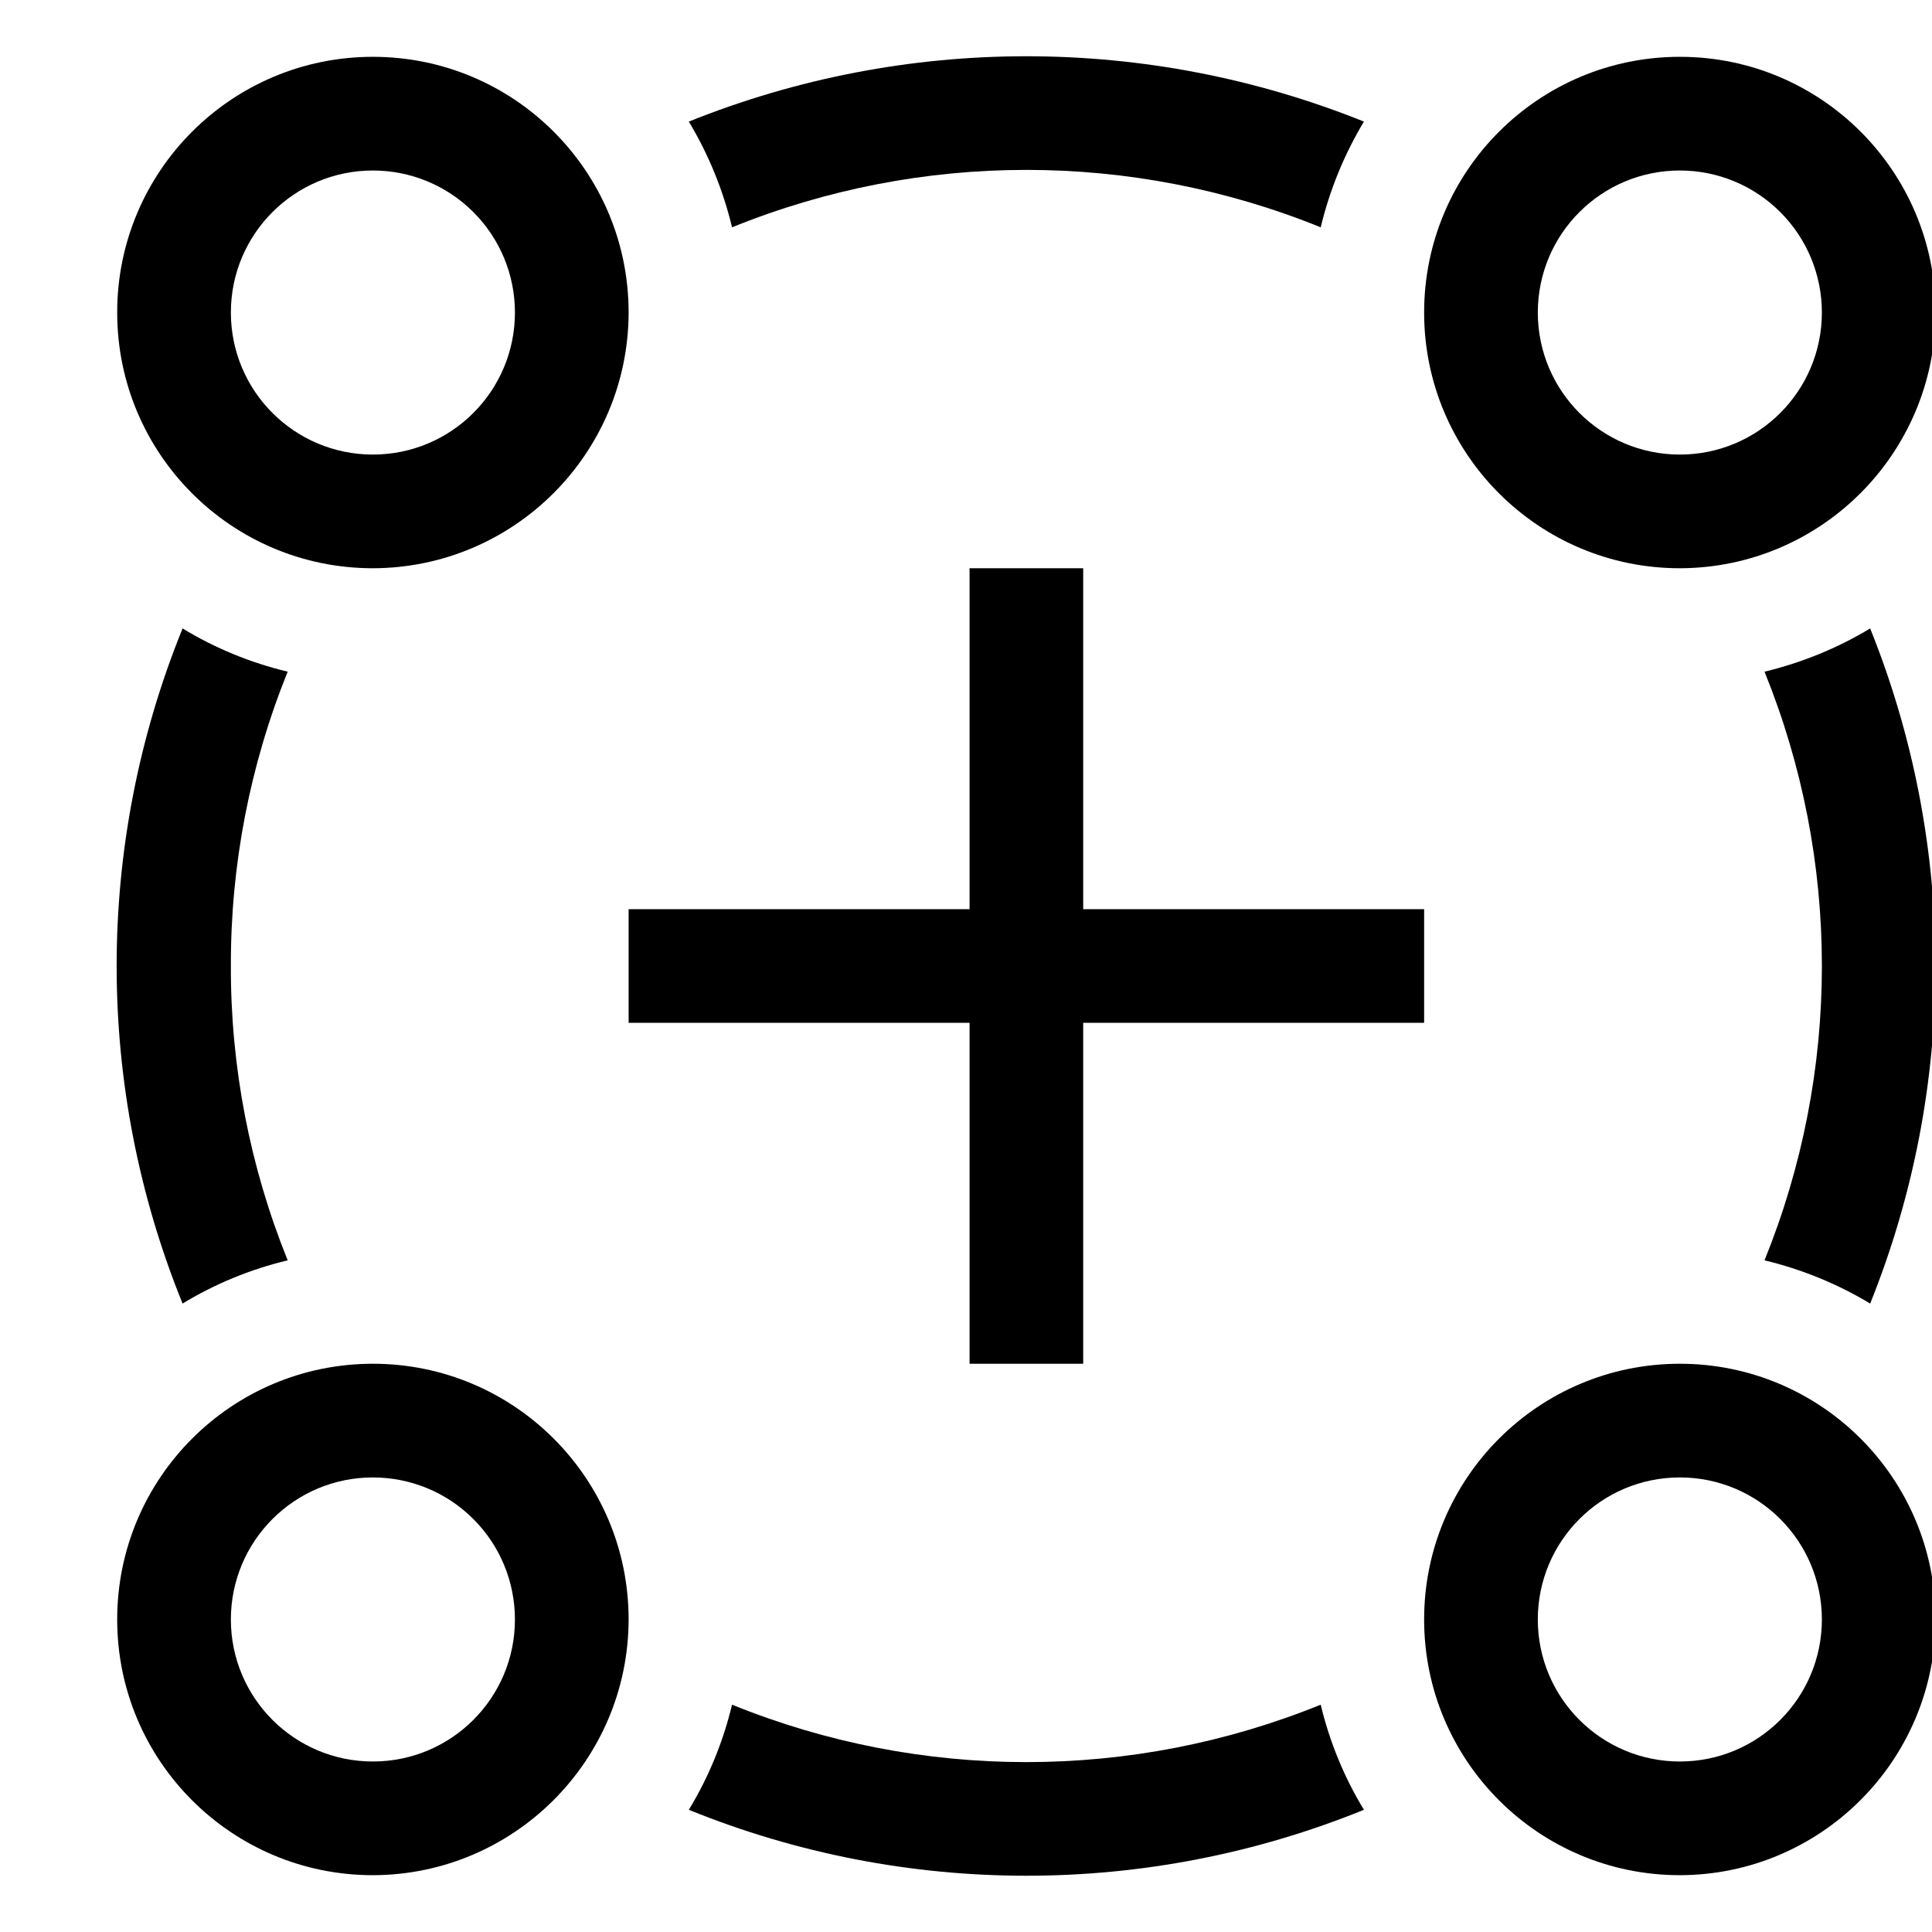
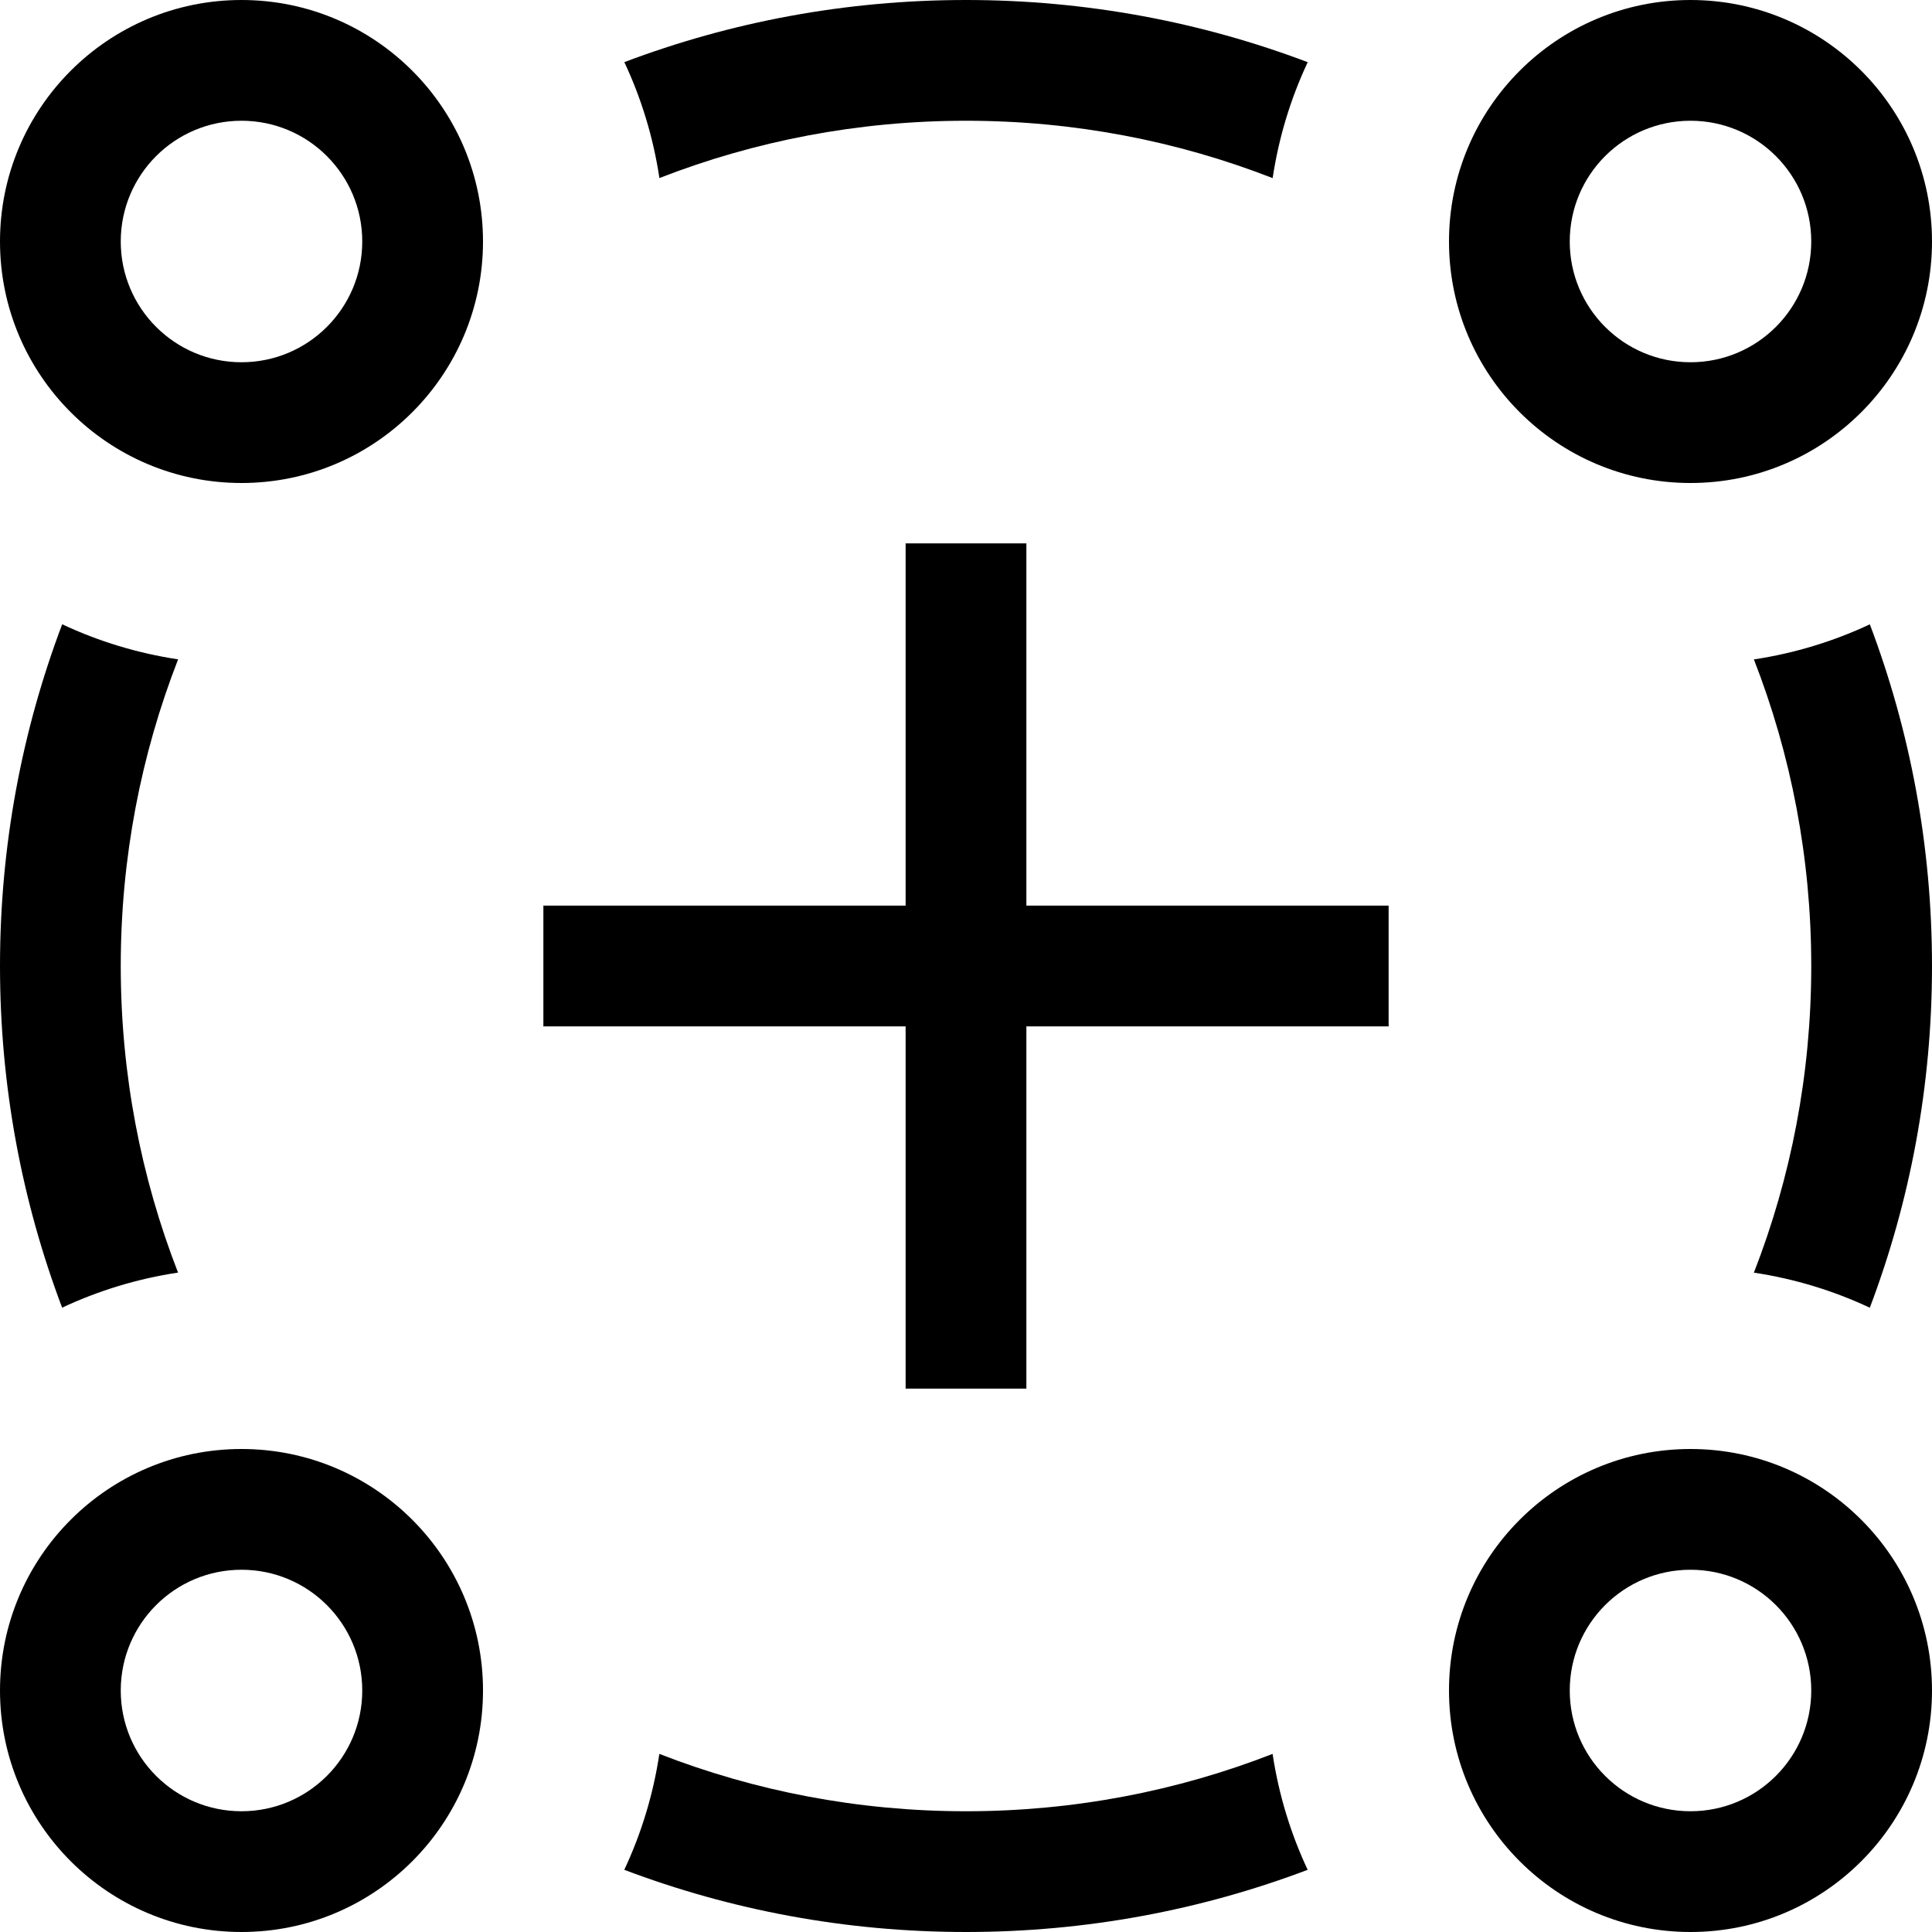
<svg xmlns="http://www.w3.org/2000/svg" width="32" height="32" viewBox="0 0 32 32">
-   <g transform="translate(1)">
-     <path d="M29.976 10.409C29.433 10.736 28.842 10.977 28.226 11.125 29.493 14.251 29.493 17.749 28.226 20.875 28.842 21.023 29.433 21.264 29.976 21.591 31.419 18.003 31.419 13.997 29.976 10.409zM11.125 3.765C14.251 2.497 17.749 2.497 20.875 3.765 21.023 3.148 21.264 2.558 21.591 2.014 18.003.571 13.997.571 10.409 2.014 10.736 2.558 10.977 3.148 11.125 3.765zM2.824 16C2.819 14.329 3.139 12.674 3.765 11.125 3.151 10.978 2.563 10.737 2.024 10.409.568 13.994.568 18.006 2.024 21.591 2.563 21.263 3.151 21.022 3.765 20.875 3.139 19.326 2.819 17.671 2.824 16zM20.875 28.235C17.749 29.503 14.251 29.503 11.125 28.235 10.978 28.849 10.737 29.437 10.409 29.976 13.994 31.432 18.006 31.432 21.591 29.976 21.263 29.437 21.022 28.849 20.875 28.235z" />
-     <polygon class="euiIcon__fillSecondary" points="22.588 15.059 16.941 15.059 16.941 9.412 15.059 9.412 15.059 15.059 9.412 15.059 9.412 16.941 15.059 16.941 15.059 22.588 16.941 22.588 16.941 16.941 22.588 16.941" />
-     <path class="euiIcon__fillSecondary" d="M5.176 31.059C2.837 31.059.941 29.163.941 26.824.941 24.484 2.837 22.588 5.176 22.588 7.516 22.588 9.412 24.484 9.412 26.824 9.407 29.16 7.513 31.054 5.176 31.059zM5.176 24.471C3.877 24.471 2.824 25.524 2.824 26.824 2.824 28.123 3.877 29.176 5.176 29.176 6.476 29.176 7.529 28.123 7.529 26.824 7.529 26.199 7.282 25.601 6.84 25.16 6.399 24.718 5.801 24.471 5.176 24.471zM26.824 31.059C24.484 31.059 22.588 29.163 22.588 26.824 22.588 24.484 24.484 22.588 26.824 22.588 29.163 22.588 31.059 24.484 31.059 26.824 31.054 29.16 29.16 31.054 26.824 31.059zM26.824 24.471C25.524 24.471 24.471 25.524 24.471 26.824 24.471 28.123 25.524 29.176 26.824 29.176 28.123 29.176 29.176 28.123 29.176 26.824 29.176 25.524 28.123 24.471 26.824 24.471zM5.176 9.412C2.837 9.412.941 7.516.941 5.176.941 2.837 2.837.941 5.176.941 7.516.941 9.412 2.837 9.412 5.176 9.407 7.513 7.513 9.407 5.176 9.412zM5.176 2.824C3.877 2.824 2.824 3.877 2.824 5.176 2.824 6.476 3.877 7.529 5.176 7.529 6.476 7.529 7.529 6.476 7.529 5.176 7.529 4.552 7.282 3.954 6.84 3.513 6.399 3.071 5.801 2.824 5.176 2.824zM26.824 9.412C24.484 9.412 22.588 7.516 22.588 5.176 22.588 2.837 24.484.941 26.824.941 29.163.941 31.059 2.837 31.059 5.176 31.054 7.513 29.16 9.407 26.824 9.412zM26.824 2.824C25.524 2.824 24.471 3.877 24.471 5.176 24.471 6.476 25.524 7.529 26.824 7.529 28.123 7.529 29.176 6.476 29.176 5.176 29.176 4.552 28.929 3.954 28.487 3.513 28.046 3.071 27.448 2.824 26.824 2.824z" />
-   </g>
+   <path class="euiIcon__fillSecondary" d="M4 24c2.209 0 4 1.791 4 4 0 2.209-1.791 4-4 4s-4-1.791-4-4c0-2.209 1.791-4 4-4zm24 0c2.209 0 4 1.791 4 4 0 2.209-1.791 4-4 4-2.209 0-4-1.791-4-4 0-2.209 1.791-4 4-4zM4 26c-1.105 0-2 .895-2 2s.895 2 2 2 2-.895 2-2-.895-2-2-2zm24 0c-1.105 0-2 .895-2 2s.895 2 2 2 2-.895 2-2-.895-2-2-2zM17 9v6h6v2h-6v6h-2v-6H9v-2h6V9h2zM4 0c2.209 0 4 1.791 4 4S6.209 8 4 8 0 6.209 0 4s1.791-4 4-4zm24 0c2.209 0 4 1.791 4 4s-1.791 4-4 4c-2.209 0-4-1.791-4-4s1.791-4 4-4zm0 2c-1.105 0-2 .895-2 2s.895 2 2 2 2-.895 2-2-.895-2-2-2zM4 2c-1.105 0-2 .895-2 2s.895 2 2 2 2-.895 2-2-.895-2-2-2z" />
+   <path d="M21.078 29.05c.102.676.3 1.321.581 1.92C19.9 31.636 17.993 32 16 32c-1.993 0-3.9-.364-5.66-1.03.281-.599.479-1.243.581-1.92C12.496 29.664 14.209 30 16 30c1.791 0 3.504-.336 5.078-.95zm9.892-18.71C31.636 12.1 32 14.007 32 16c0 1.993-.364 3.9-1.03 5.66-.599-.281-1.243-.479-1.92-.581C29.664 19.504 30 17.791 30 16c0-1.791-.336-3.504-.95-5.078.676-.102 1.321-.3 1.92-.581zm-29.94 0c.598.281 1.243.479 1.92.581C2.336 12.496 2 14.209 2 16c0 1.791.336 3.504.949 5.078-.676.102-1.321.3-1.92.581C.364 19.9 0 17.993 0 16c0-1.993.364-3.9 1.03-5.66zM16 0c1.993 0 3.9.364 5.66 1.03-.281.598-.479 1.243-.581 1.92C19.504 2.336 17.791 2 16 2c-1.791 0-3.504.336-5.078.949-.102-.676-.3-1.321-.581-1.92C12.1.364 14.007 0 16 0z" />
</svg>
